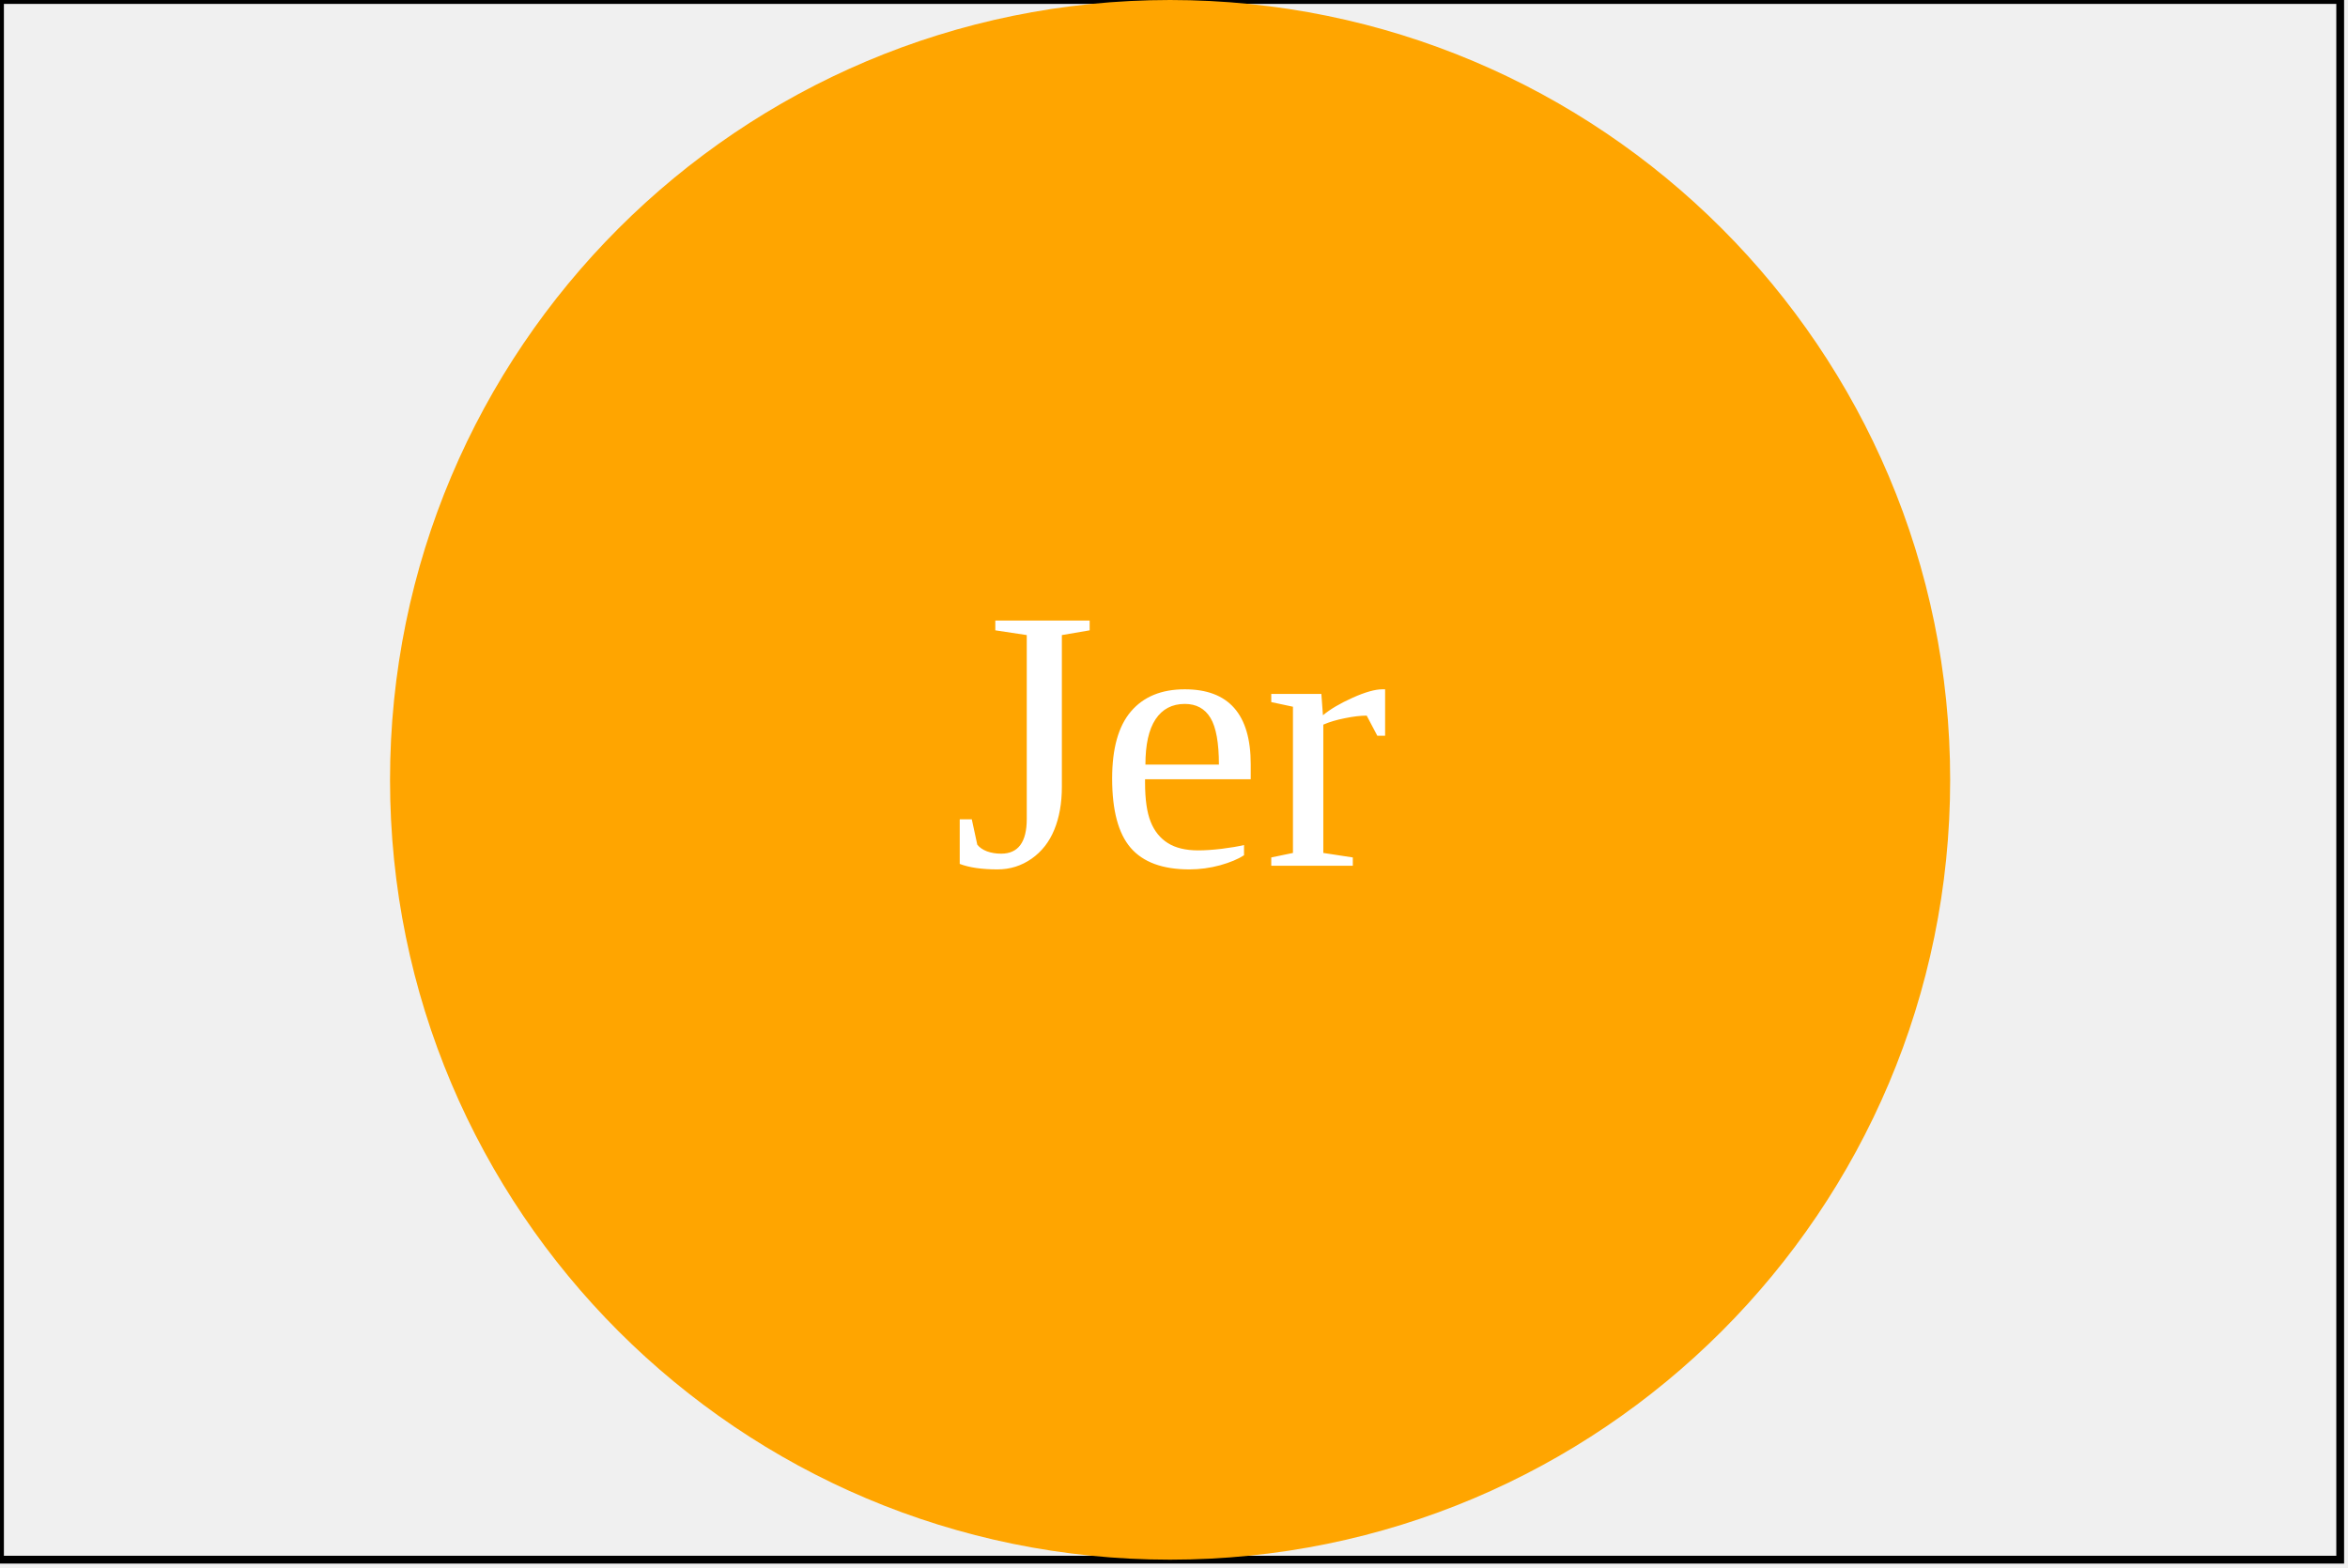
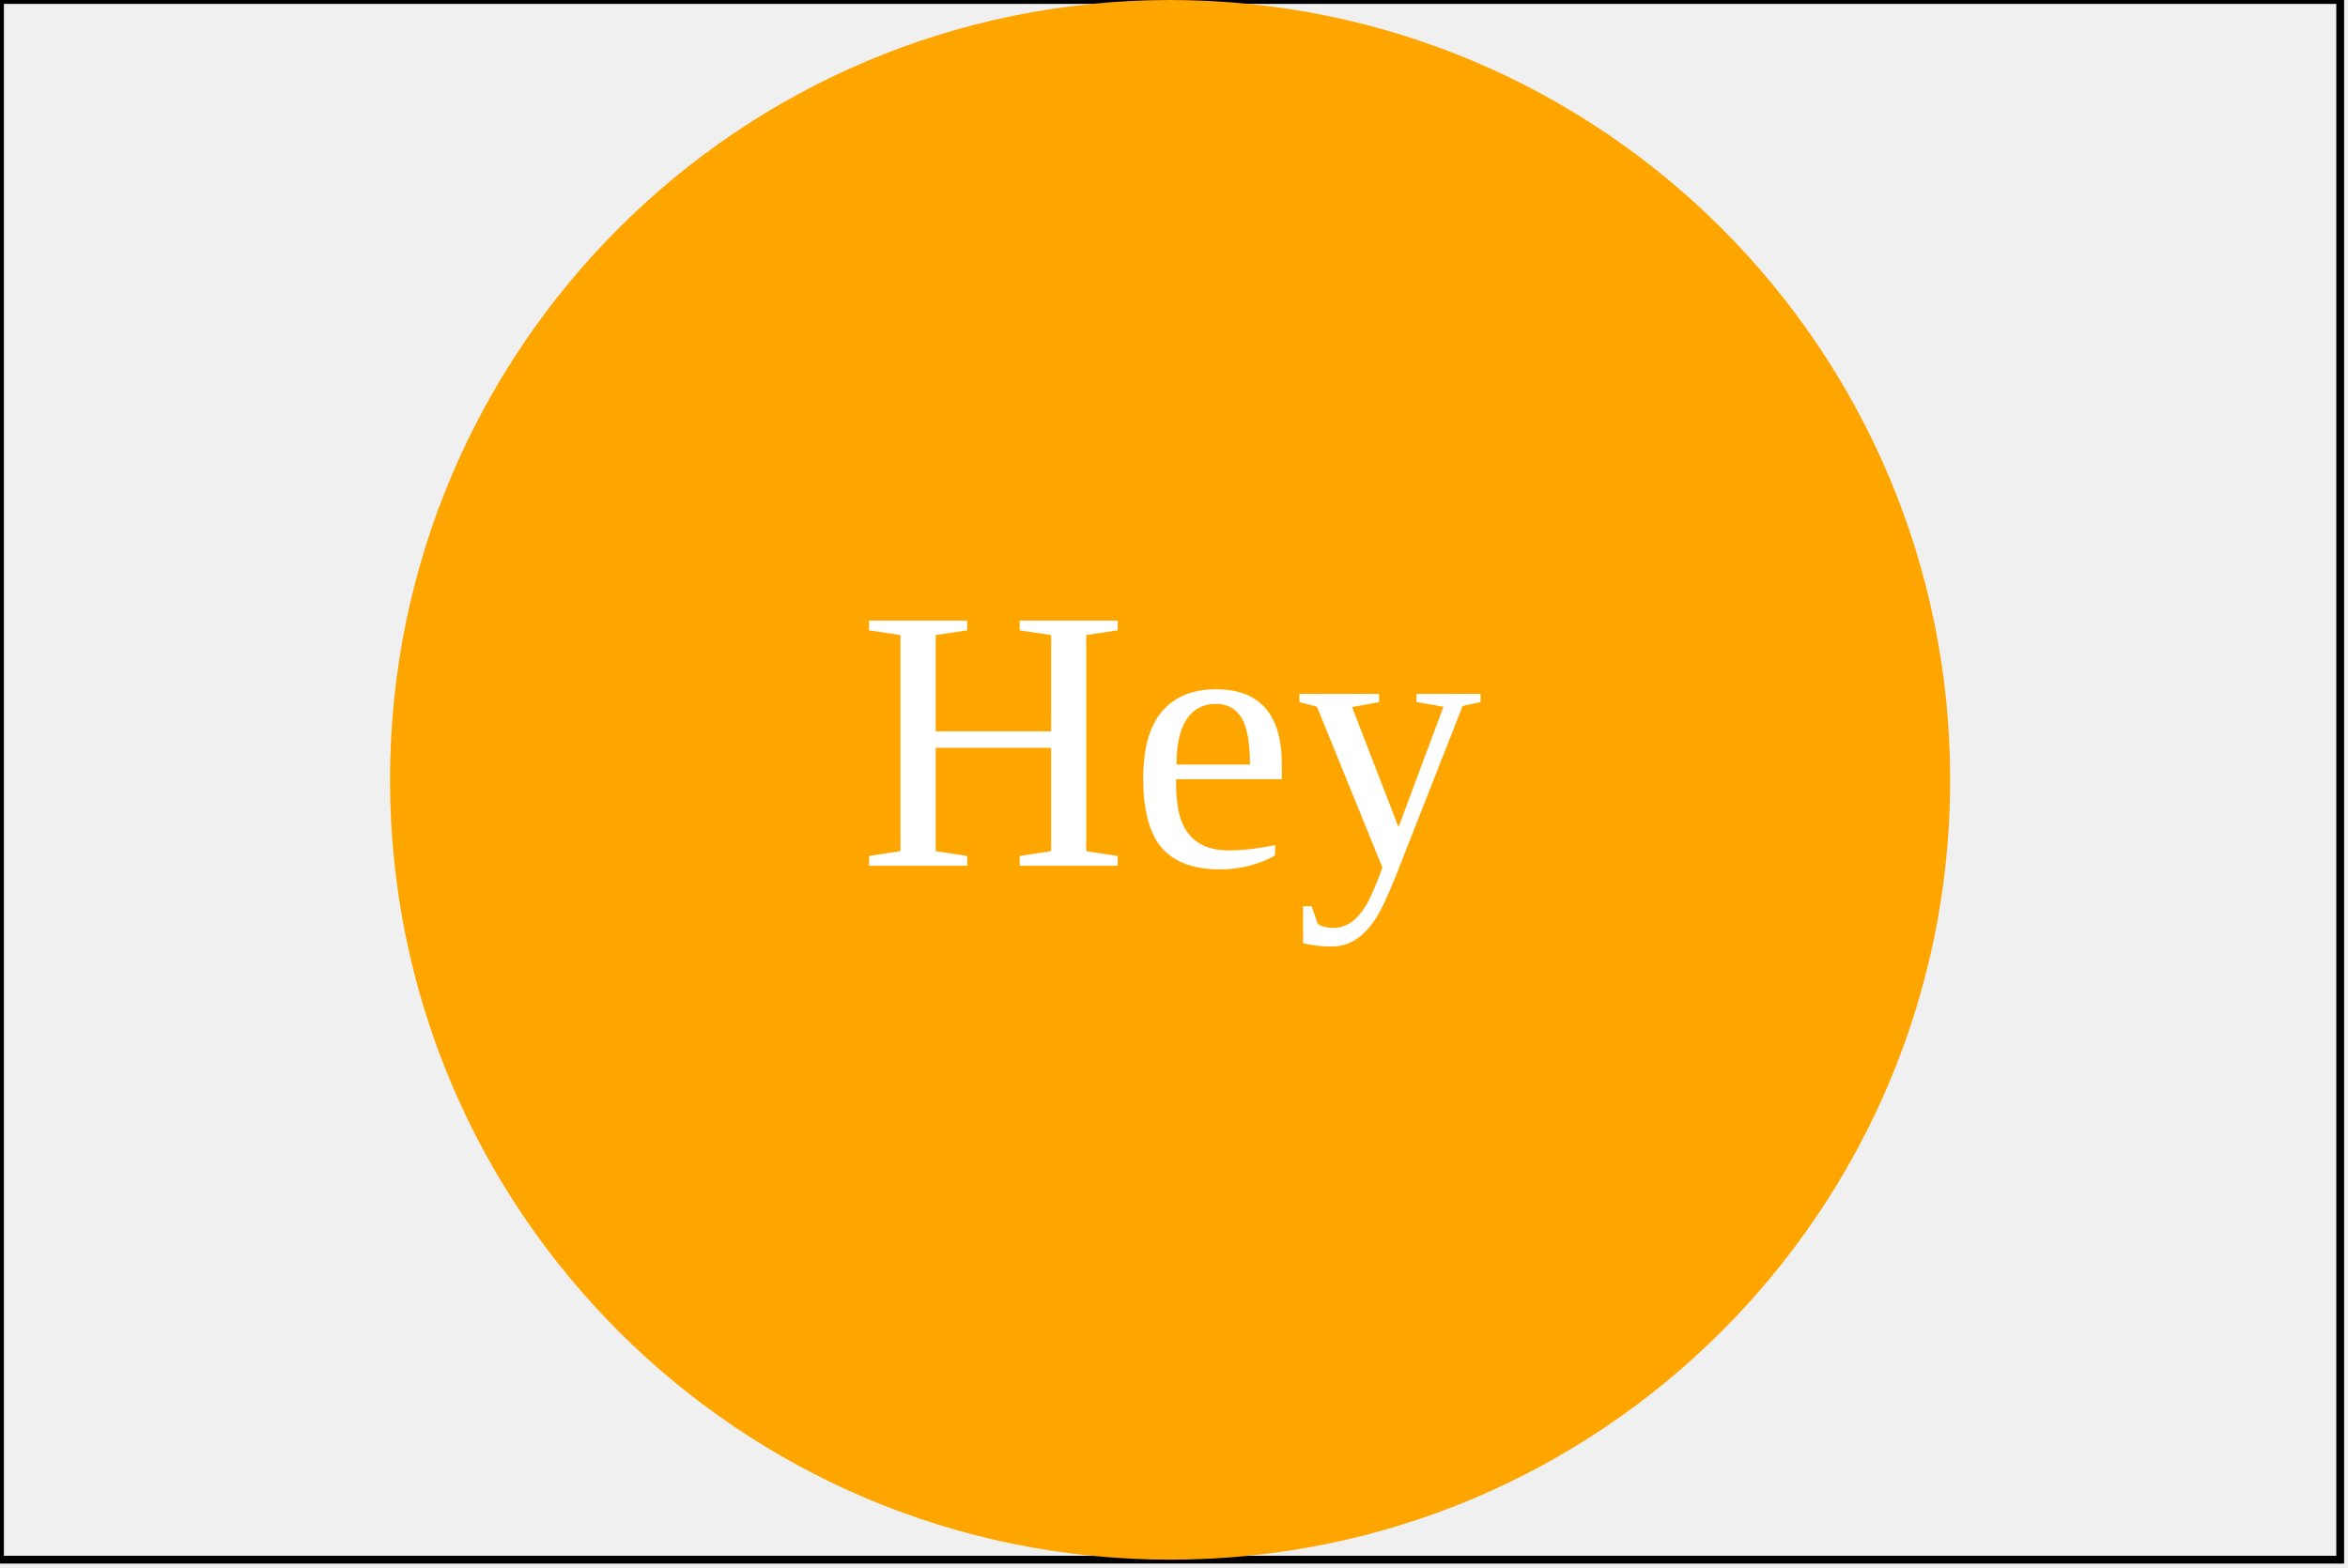
<svg xmlns="http://www.w3.org/2000/svg" viewbox="0 0 300 200">
  <rect width="300" height="200" stroke="black" fill="transparent" />
  <circle cx="150" cy="100" r="100" fill="orange" />
-   <text x="150" y="100" font-size="4em" fill="white" text-anchor="middle" dominant-baseline="middle">Jer</text>
+   <text x="150" y="100" font-size="4em" fill="white" text-anchor="middle" dominant-baseline="middle">Hey</text>
</svg>
